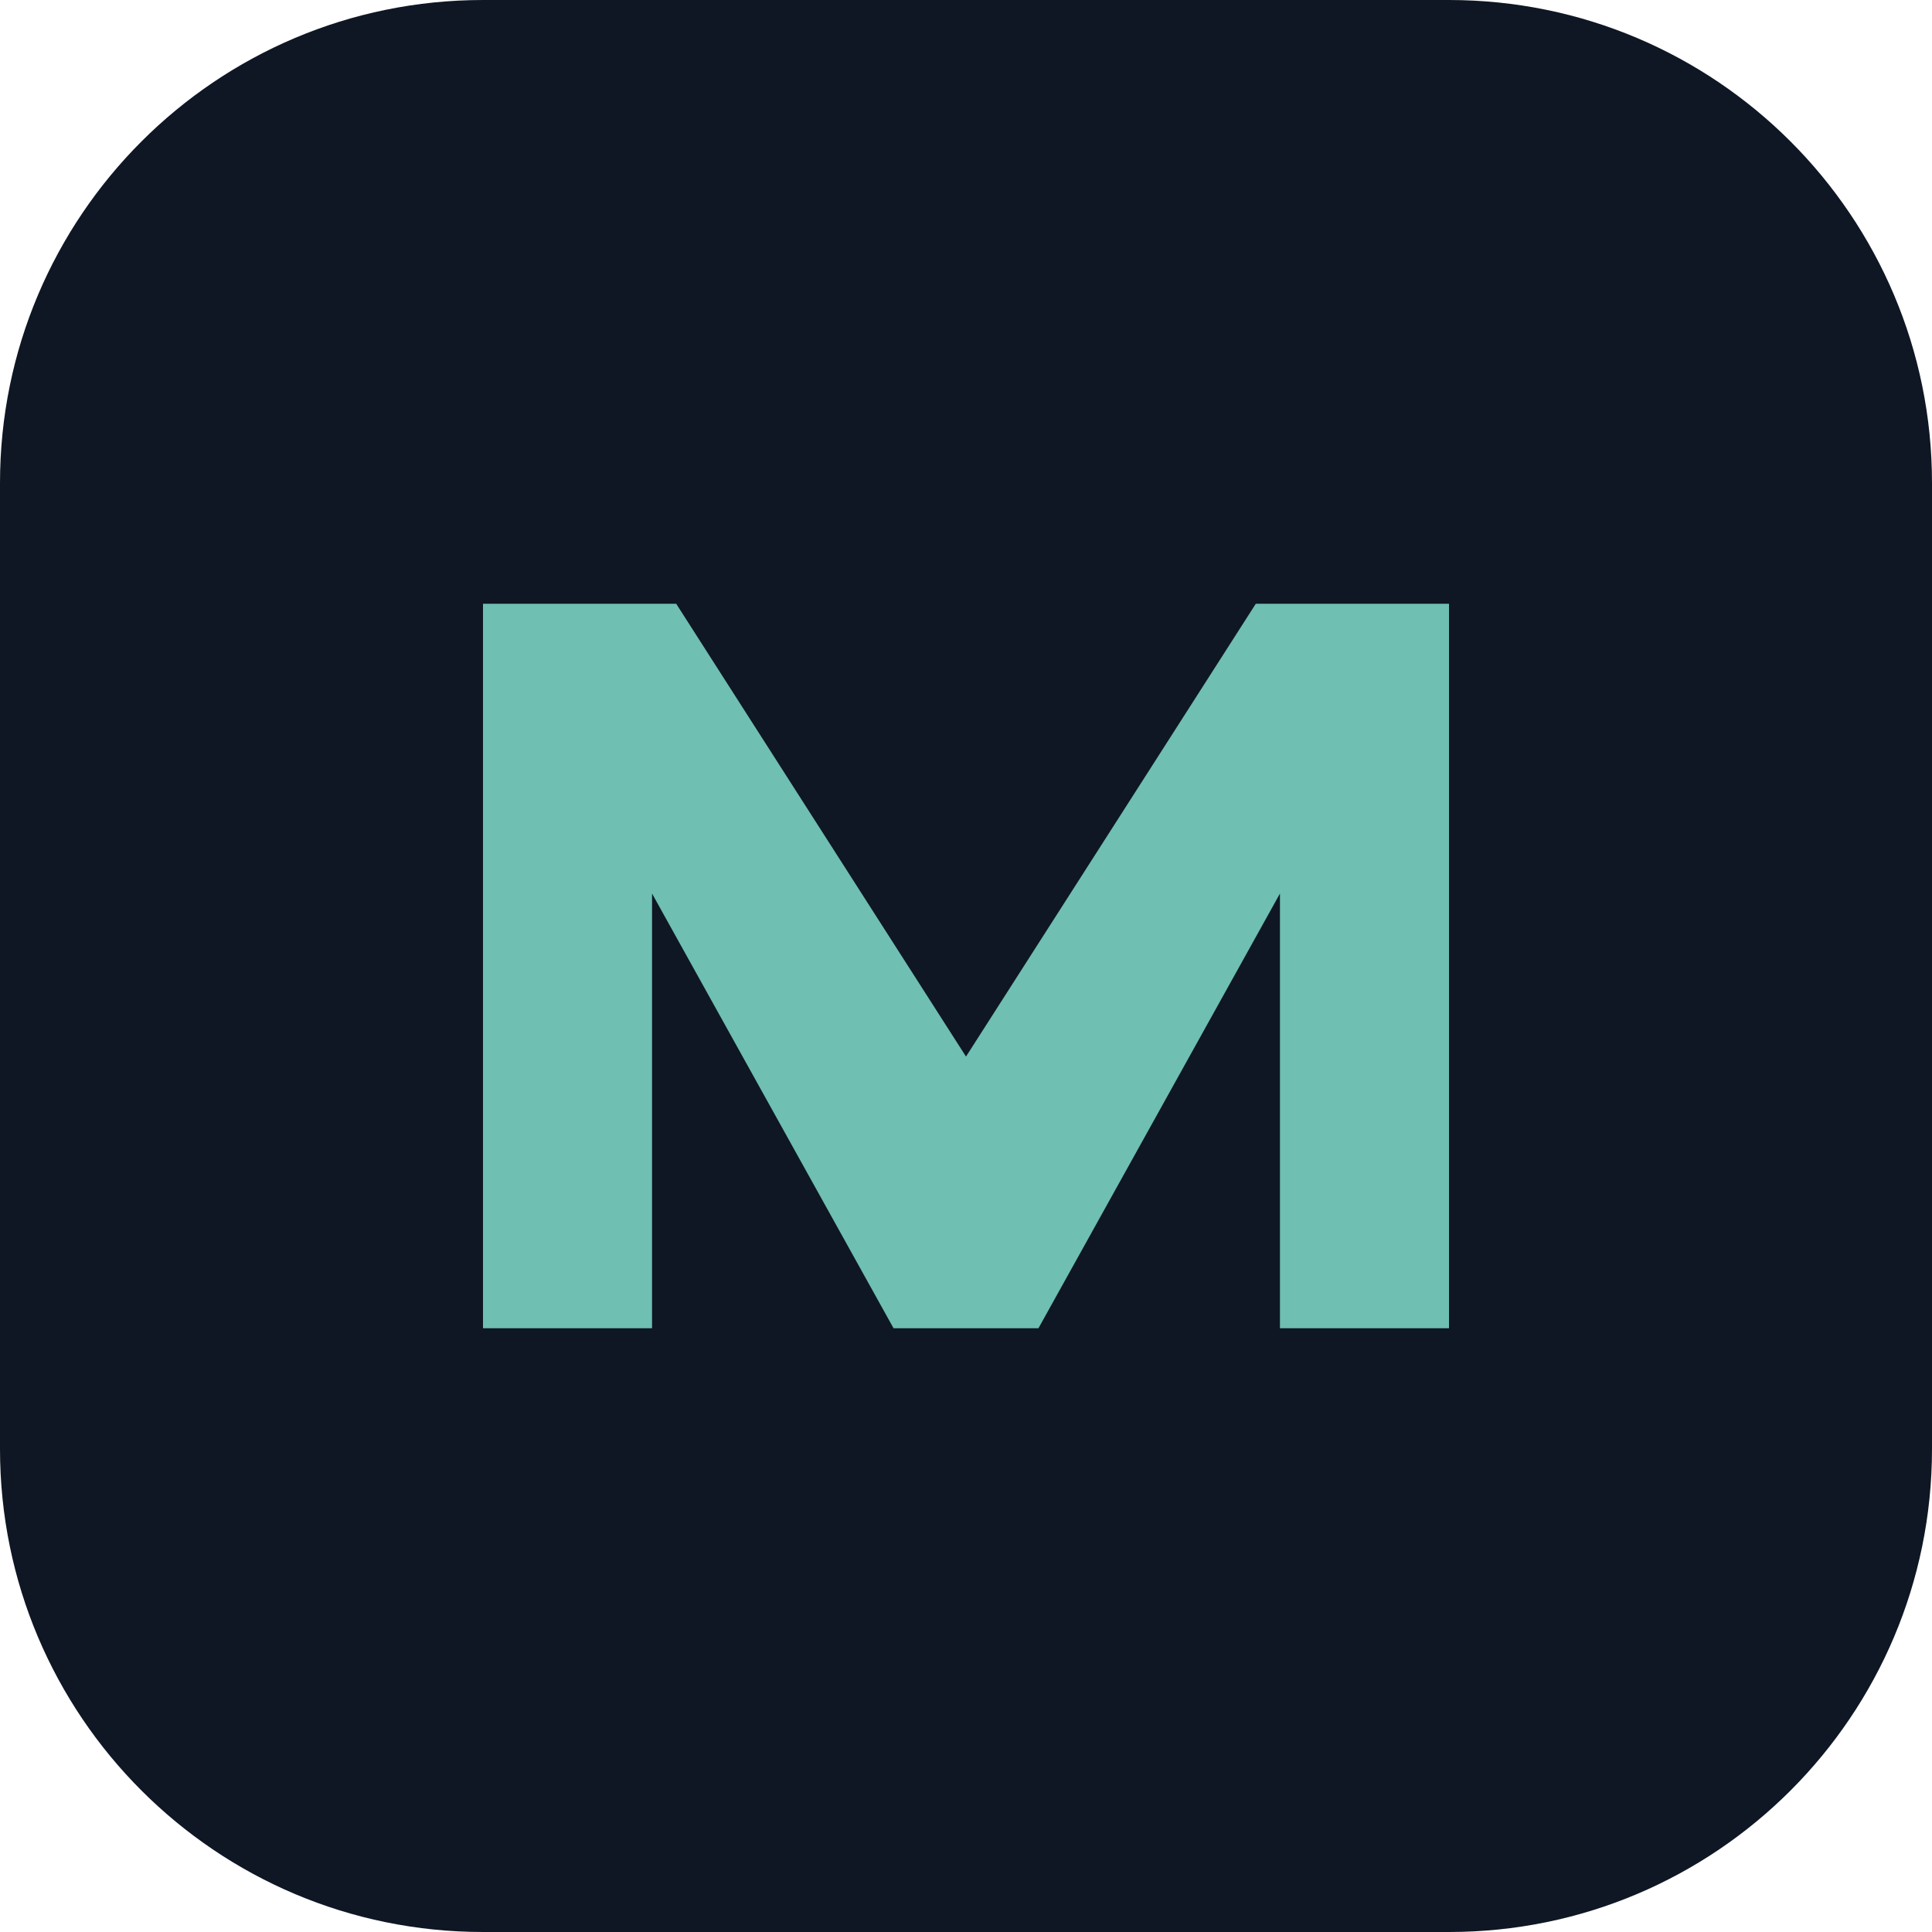
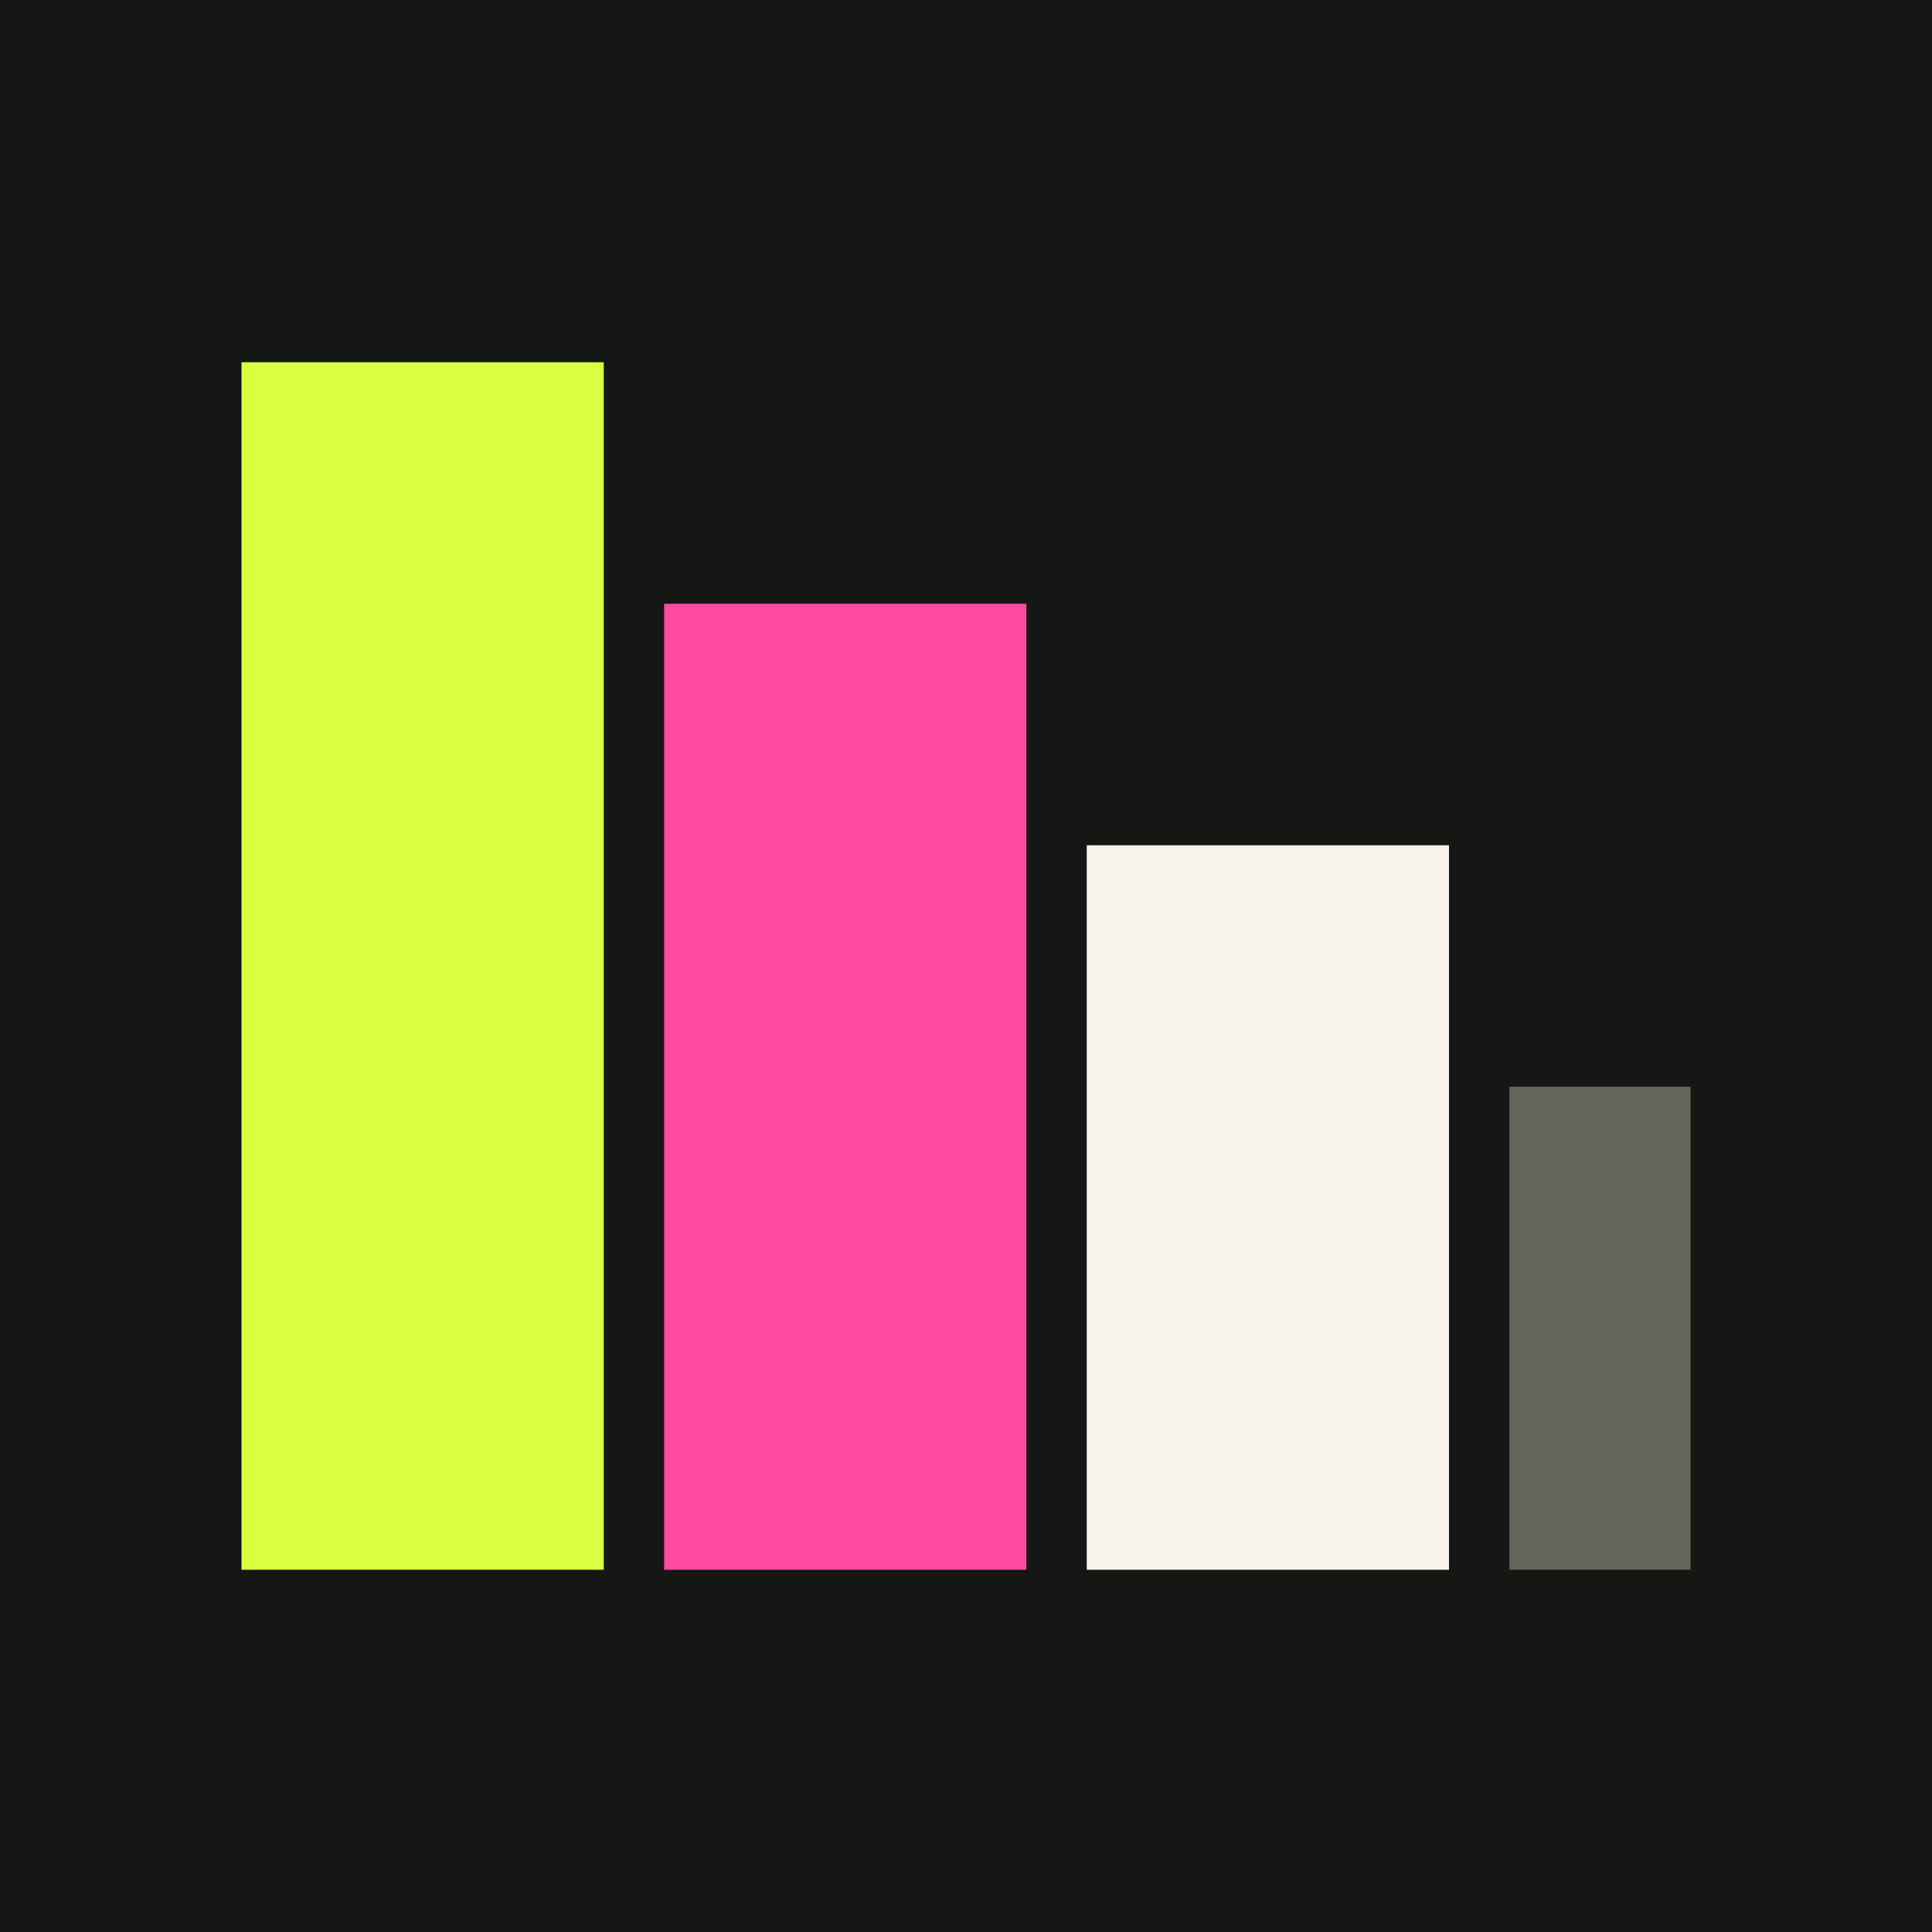
- <svg xmlns="http://www.w3.org/2000/svg" viewBox="0 0 32 32" role="img" aria-label="Mubu">
-   <rect width="32" height="32" rx="8" fill="#0f1724" />
-   <path d="M8 22V10h3.2l4.8 7.5L20.8 10H24v12h-2.8v-7.2L17.2 22h-2.4l-4-7.2V22H8z" fill="#6fbfb3" />
+ <svg xmlns="http://www.w3.org/2000/svg" viewBox="0 0 32 32" role="img" aria-label="BudgetBuddy">
+   <rect width="32" height="32" fill="#141714" />
+   <rect x="4" y="6" width="6" height="20" fill="#d9ff40" />
+   <rect x="11" y="10" width="6" height="16" fill="#ff4aa2" />
+   <rect x="18" y="14" width="6" height="12" fill="#f8f3e8" />
+   <rect x="25" y="18" width="3" height="8" fill="#64665b" />
</svg>
